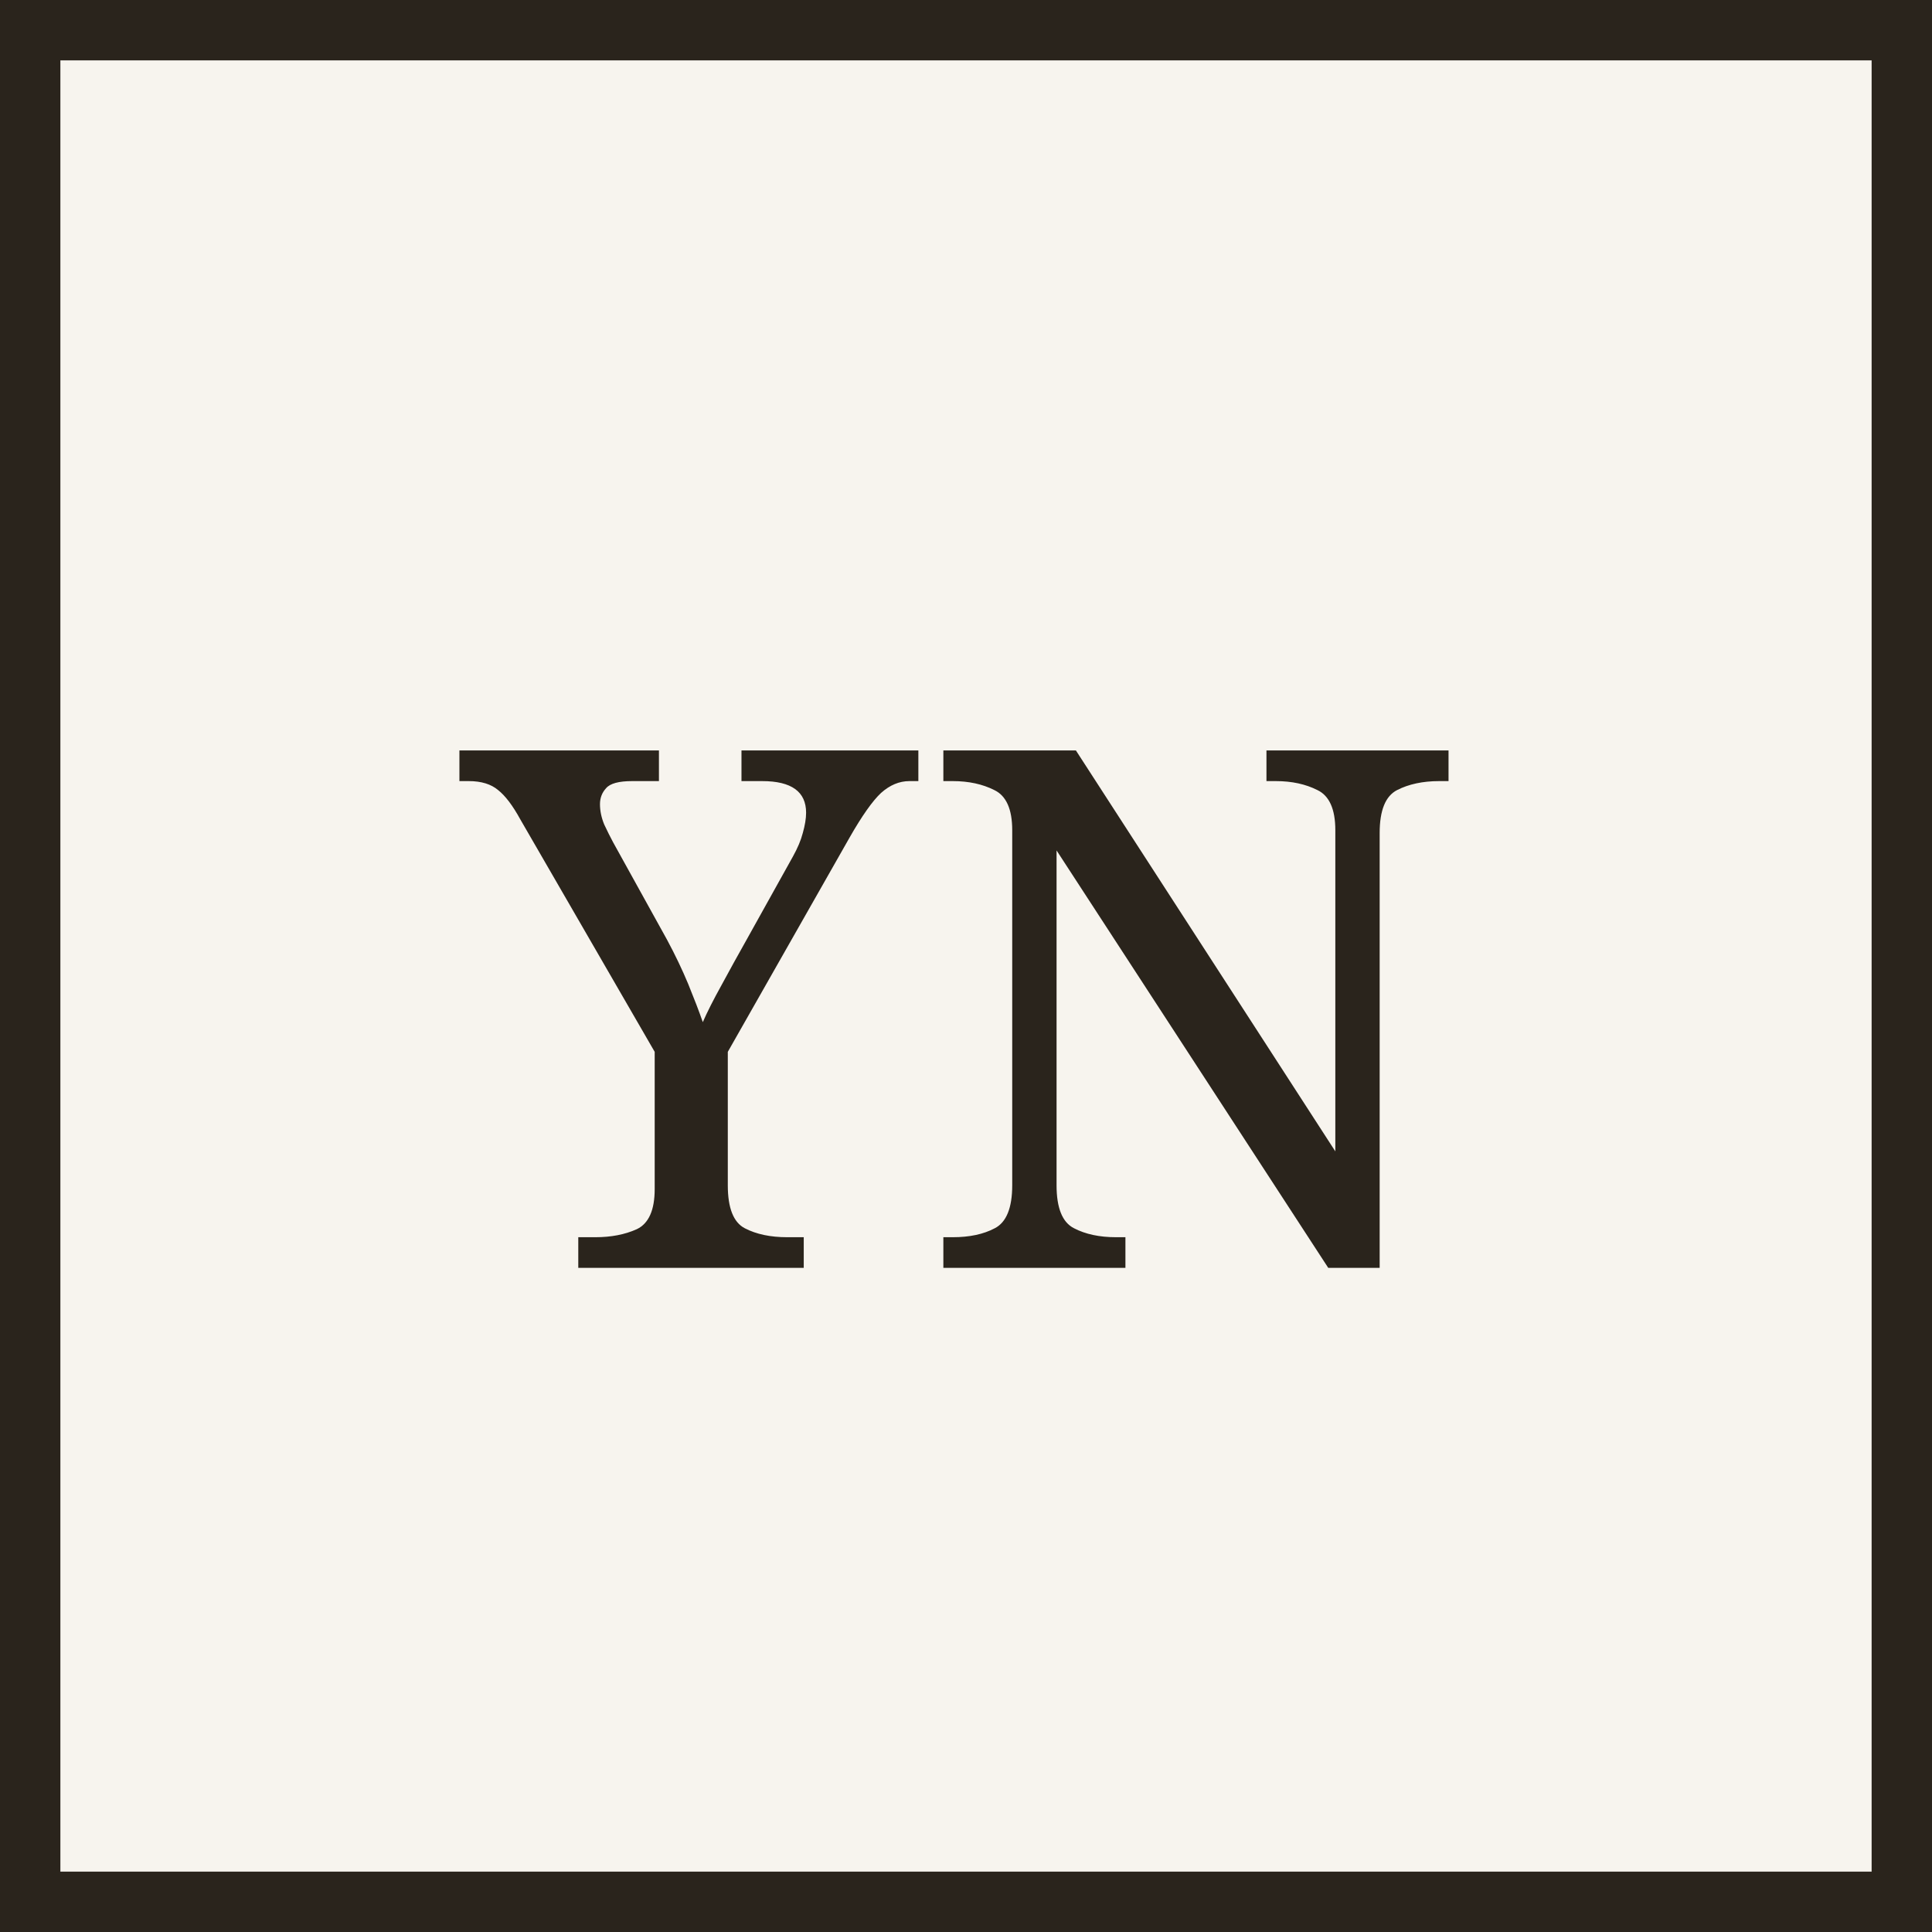
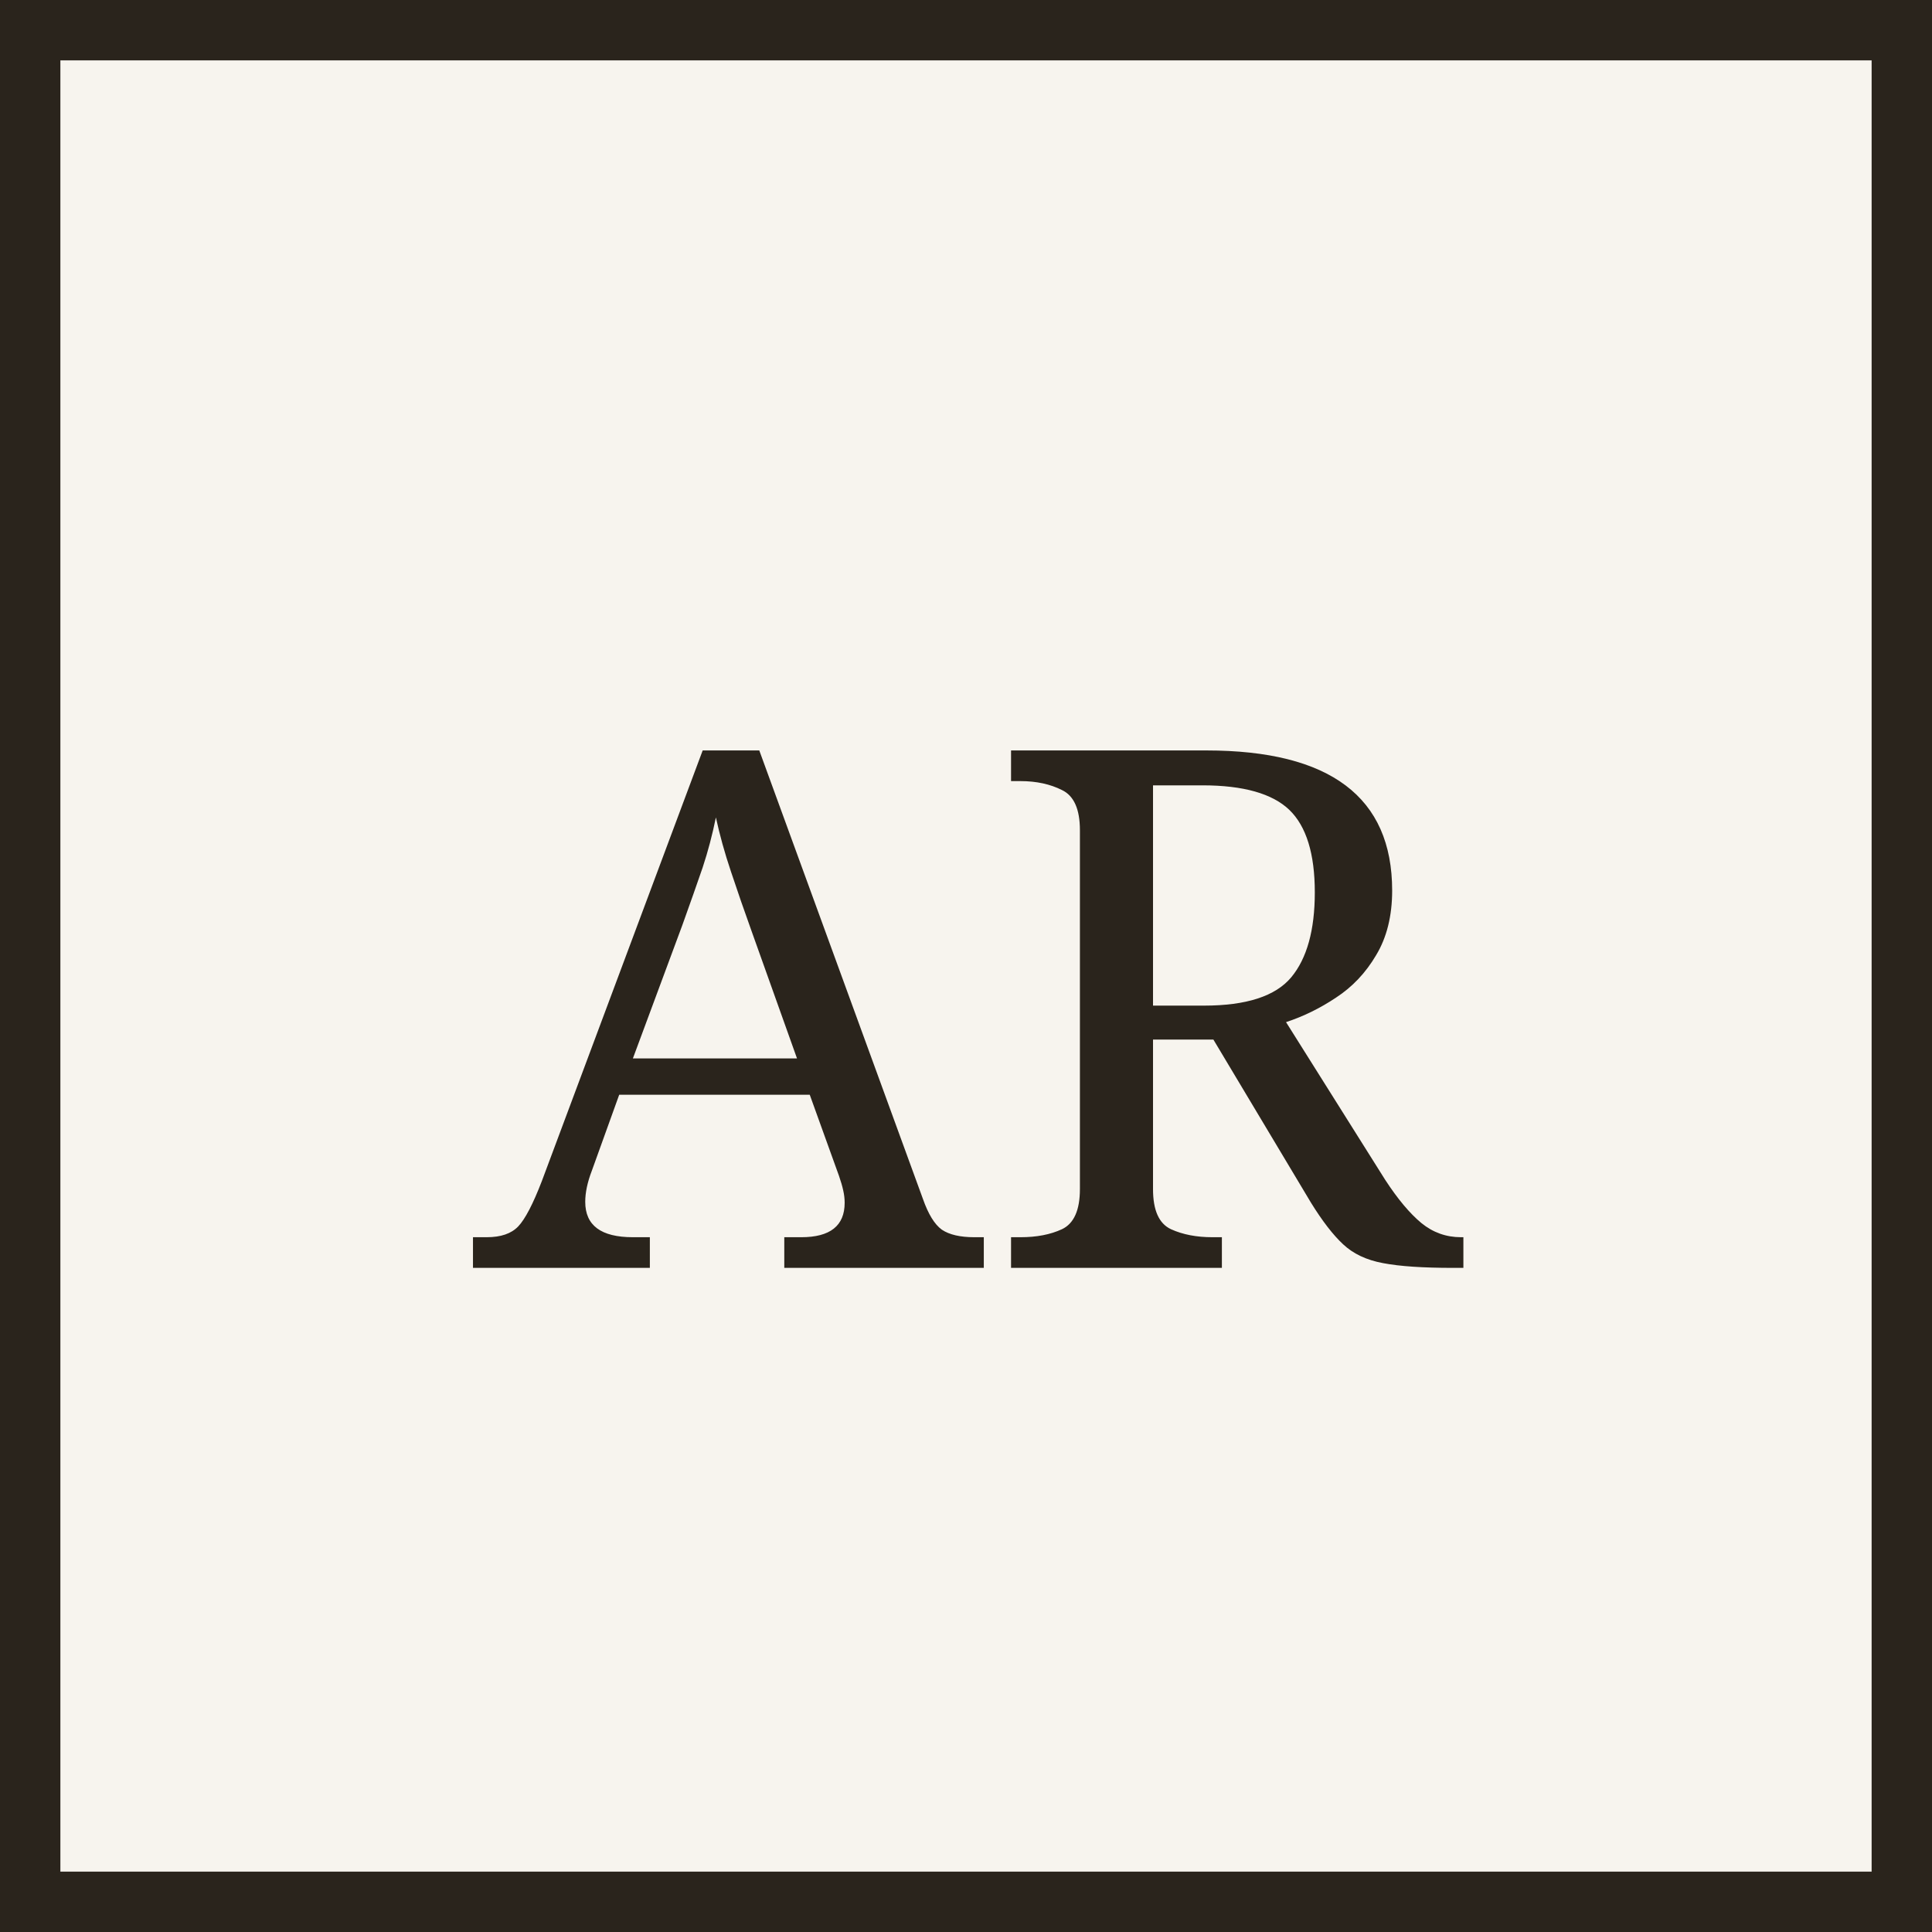
<svg xmlns="http://www.w3.org/2000/svg" viewBox="0 0 64 64" role="img" aria-label="Site icon">
  <rect width="64" height="64" fill="#f7f4ee" stroke="#2a241c" stroke-width="4" />
-   <text x="32" y="42" text-anchor="middle" font-family="Georgia, serif" font-size="24" fill="#2a241c">YN</text>
+   <text x="32" y="42" text-anchor="middle" font-family="Georgia, serif" font-size="24" fill="#2a241c">AR</text>
</svg>
